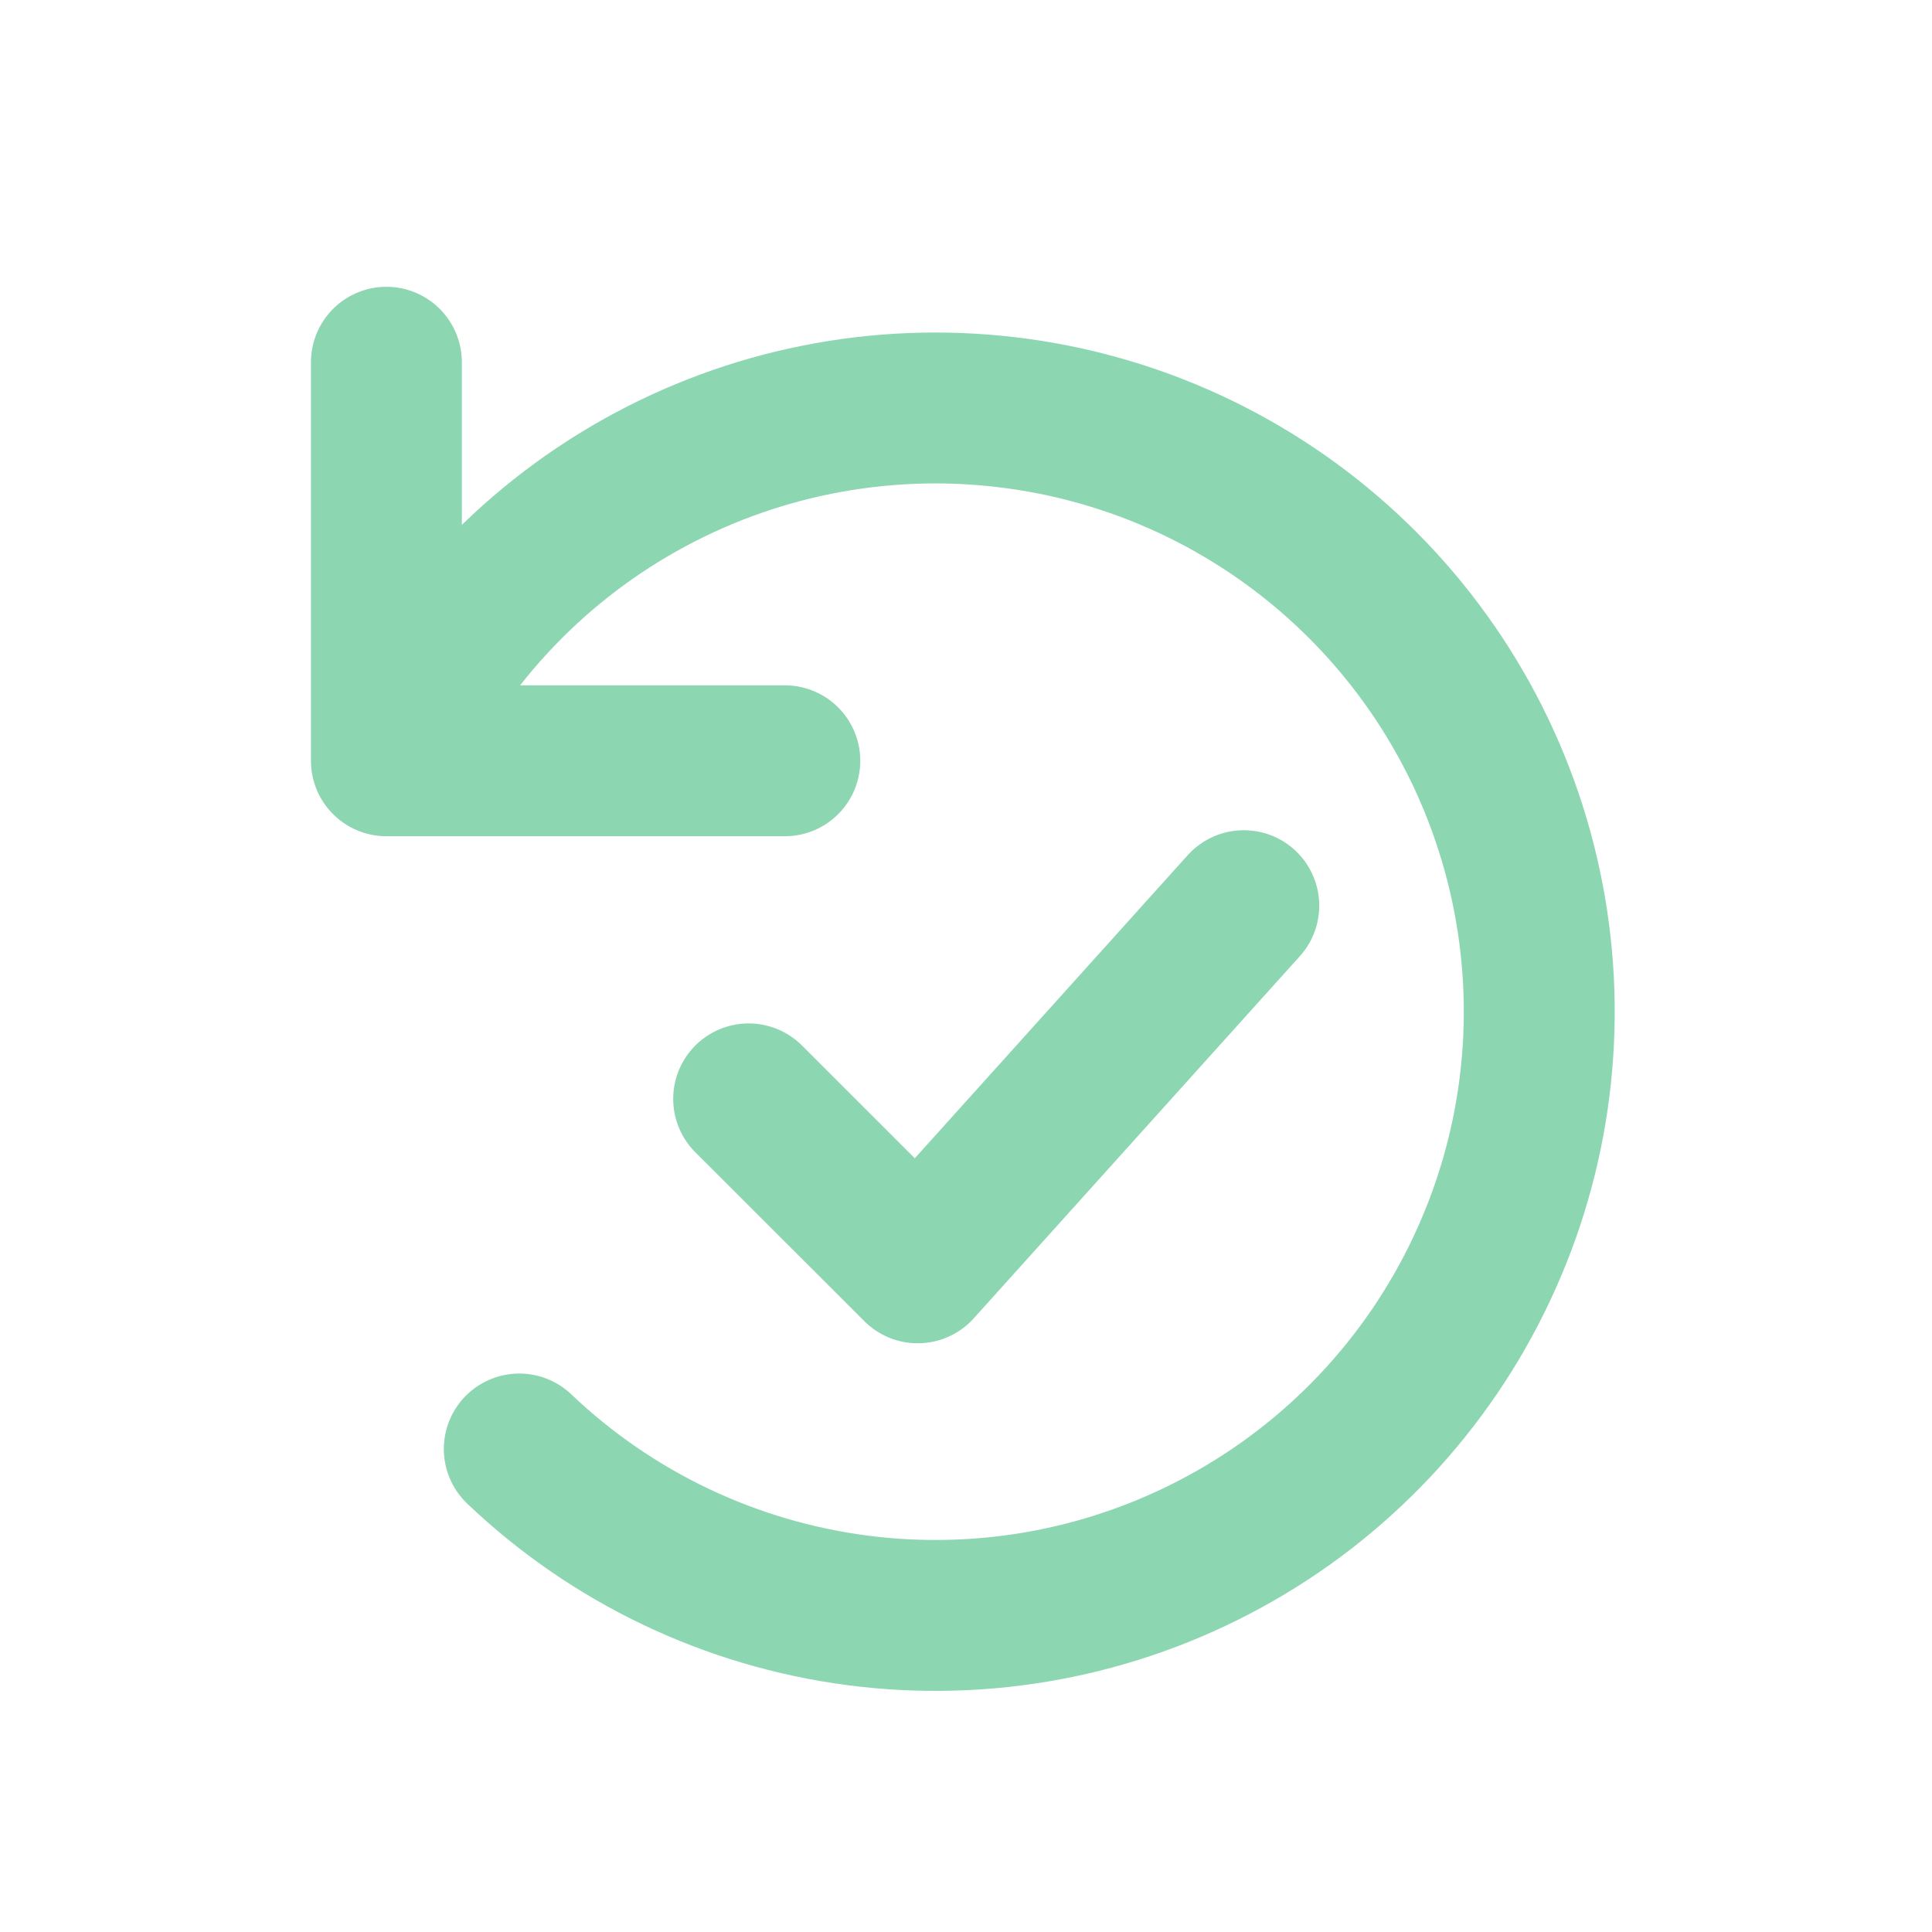
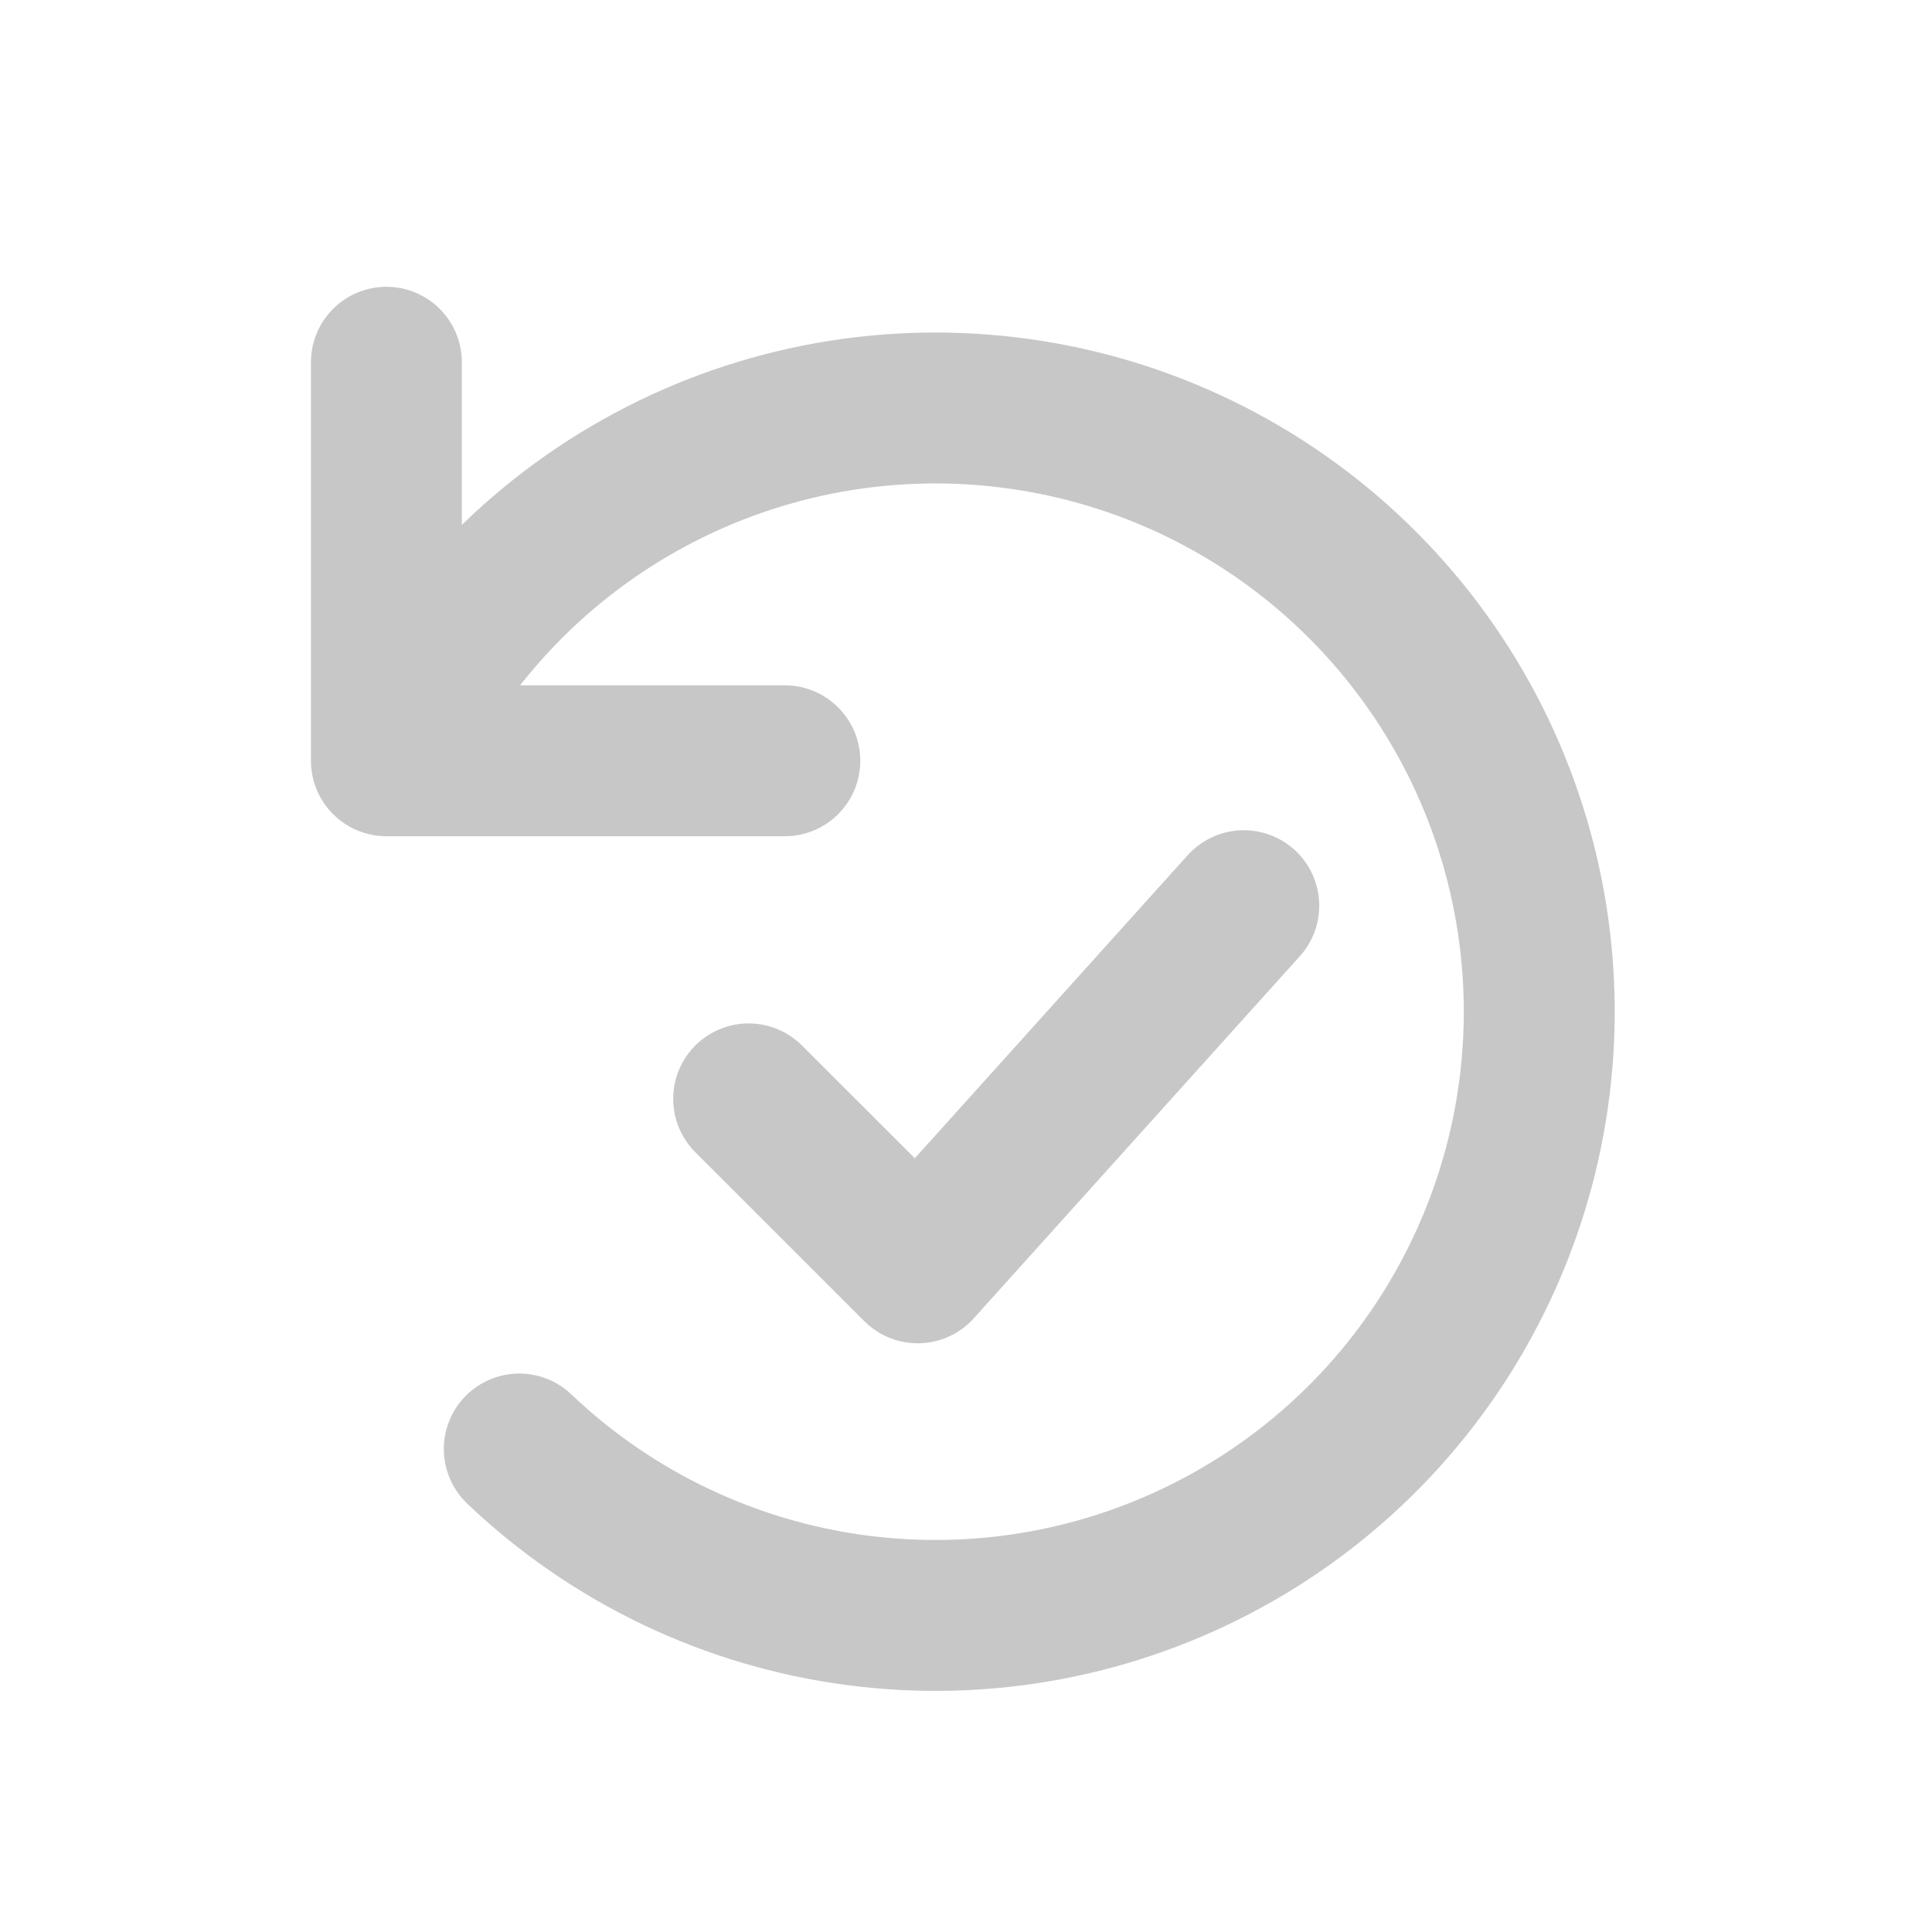
<svg xmlns="http://www.w3.org/2000/svg" preserveAspectRatio="none" overflow="visible" style="display: block;" width="18" height="18" viewBox="0 0 18 18" fill="none">
  <g id="State glyph">
-     <path id="Vector" d="M3.6 7.088C4.096 6.003 4.923 5.104 5.962 4.521C7.002 3.937 8.2 3.699 9.384 3.841C10.568 3.982 11.676 4.496 12.549 5.309C13.421 6.121 14.013 7.189 14.239 8.36C14.465 9.531 14.313 10.743 13.805 11.821C13.298 12.9 12.46 13.79 11.414 14.361C10.368 14.933 9.168 15.158 7.985 15.003C6.803 14.848 5.701 14.322 4.838 13.5M7.312 7.088H3.6V3.375" stroke-width="1.406" stroke-linecap="round" stroke-linejoin="round" stroke="#8DD6B2" />
-     <path id="Vector_2" d="M6.975 10.238L8.55 11.812L11.588 8.438" stroke-width="1.406" stroke-linecap="round" stroke-linejoin="round" stroke="#8DD6B2" />
+     <path id="Vector" d="M3.6 7.088C4.096 6.003 4.923 5.104 5.962 4.521C7.002 3.937 8.2 3.699 9.384 3.841C10.568 3.982 11.676 4.496 12.549 5.309C13.421 6.121 14.013 7.189 14.239 8.36C14.465 9.531 14.313 10.743 13.805 11.821C13.298 12.9 12.46 13.79 11.414 14.361C10.368 14.933 9.168 15.158 7.985 15.003C6.803 14.848 5.701 14.322 4.838 13.5M7.312 7.088H3.6V3.375" stroke-width="1.406" stroke-linecap="round" stroke-linejoin="round" stroke="#C7C7C7" />
+     <path id="Vector_2" d="M6.975 10.238L8.55 11.812L11.588 8.438" stroke-width="1.406" stroke-linecap="round" stroke-linejoin="round" stroke="#C7C7C7" />
  </g>
</svg>
